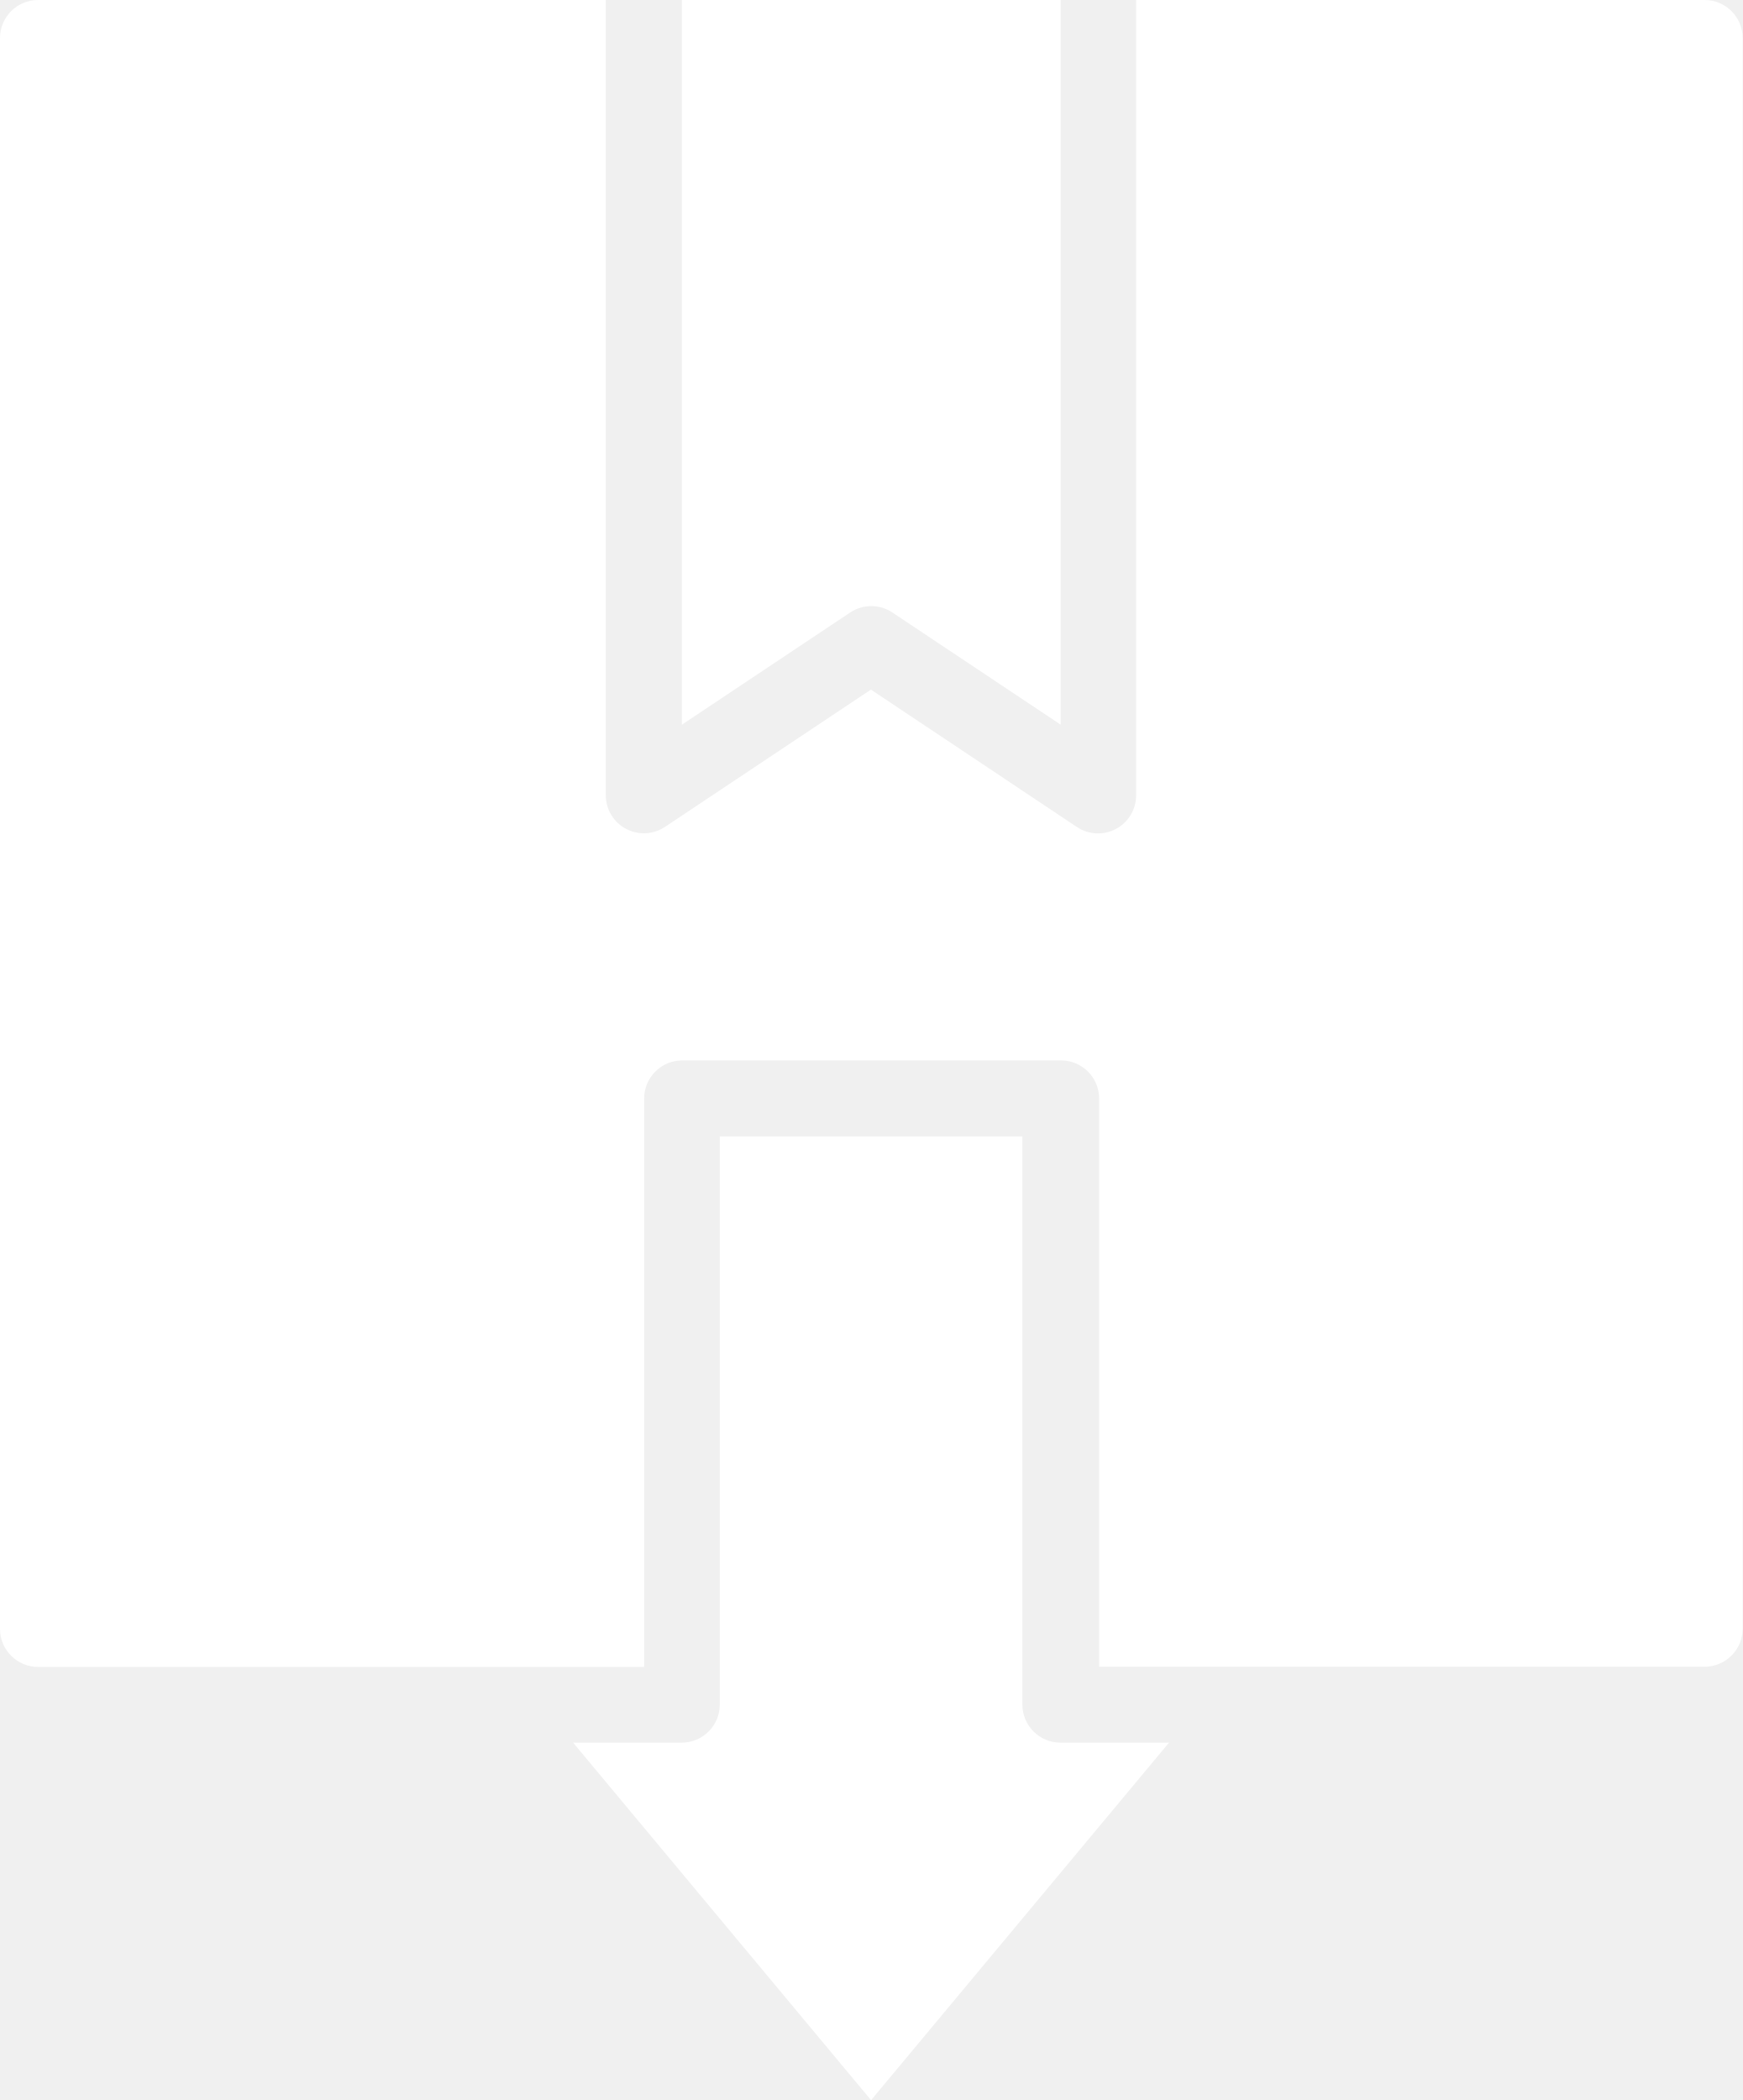
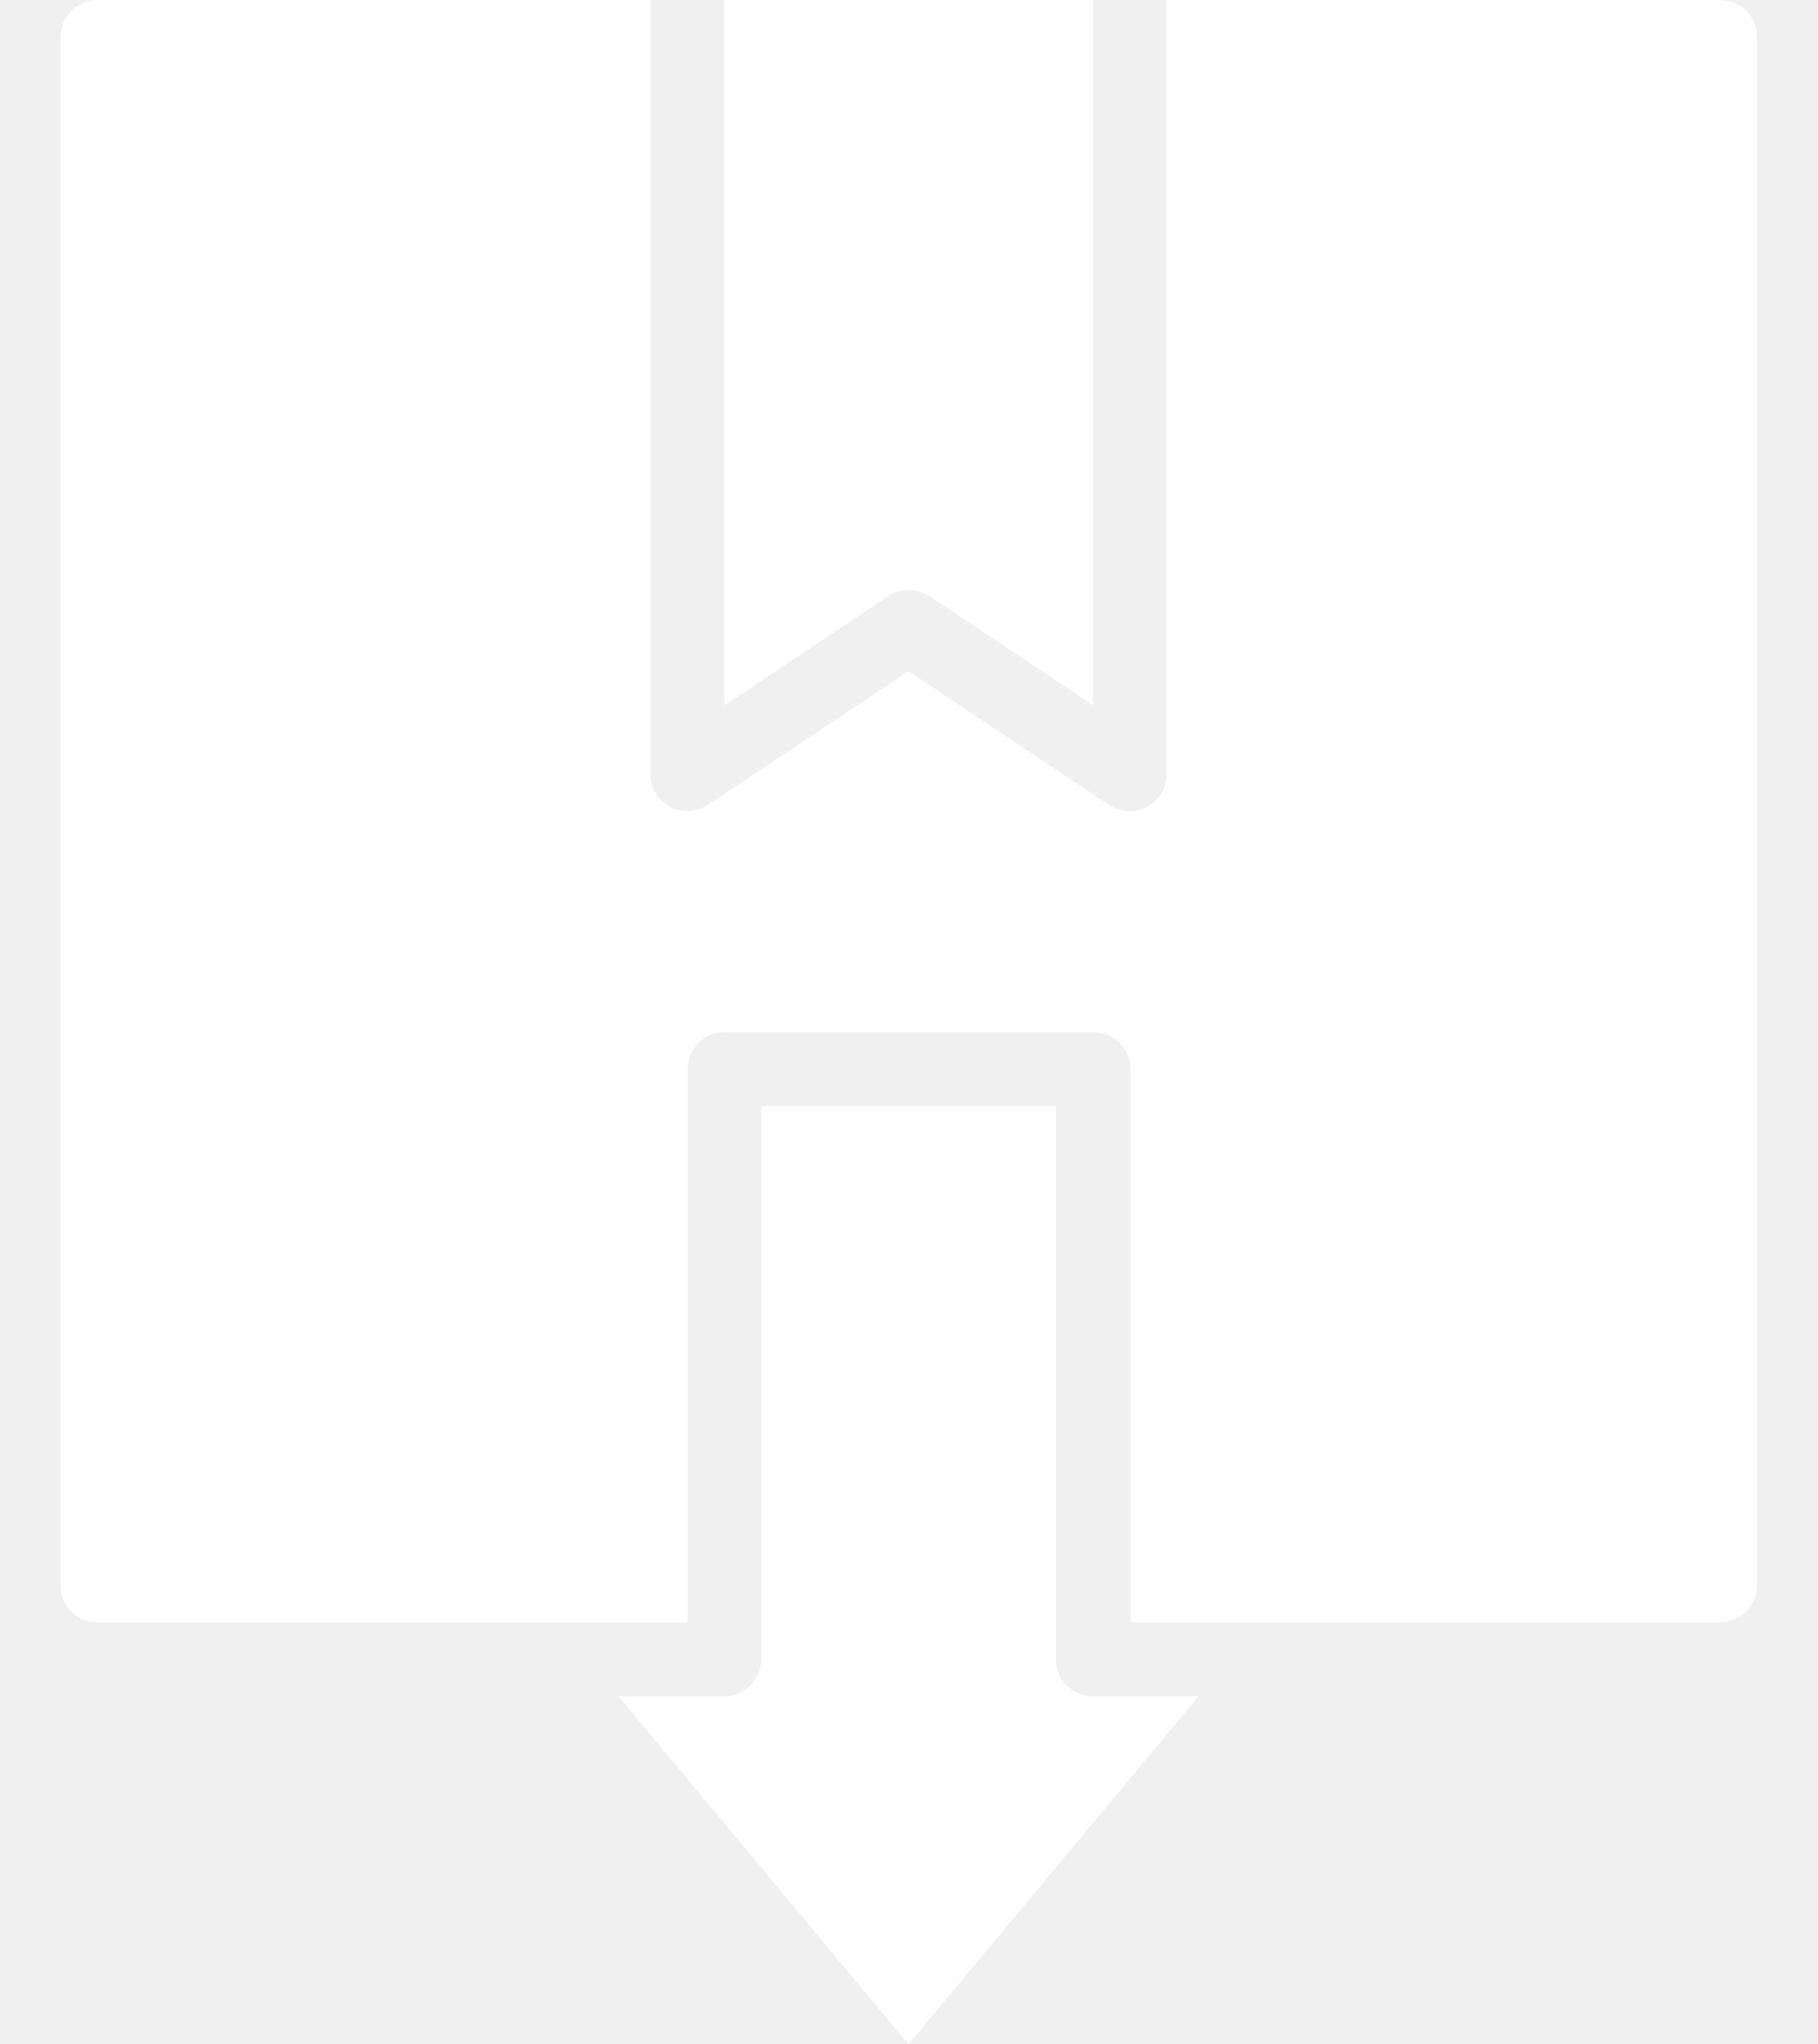
- <svg xmlns="http://www.w3.org/2000/svg" width="27.453" height="33.086" viewBox="0 0 27.453 33.086">
+ <svg xmlns="http://www.w3.org/2000/svg" width="40" height="45" viewBox="0 0 27.453 33.086">
  <g transform="translate(-9 -4)">
    <path d="M26.442,34v8.952a.6.6,0,0,1-.6.6h-1.71l4.694,5.633,4.694-5.633h-1.71a.6.6,0,0,1-.6-.6V34Z" transform="translate(-6.102 -12.096)" fill="#ffffff" />
    <path d="M35.856,30.26a.6.6,0,0,0,.6-.6V4.6a.6.6,0,0,0-.6-.6H26.9V16.533a.6.6,0,0,1-.928.5l-3.25-2.168-3.25,2.166a.6.6,0,0,1-.928-.5V4H9.6a.6.6,0,0,0-.6.6V29.663a.6.6,0,0,0,.6.6h9.549V21.307a.6.6,0,0,1,.6-.6h5.968a.6.6,0,0,1,.6.6V30.26Z" fill="#ffffff" />
    <path d="M29.653,13.649a.6.6,0,0,1,.662,0l2.653,1.768V4H27V15.418Z" transform="translate(-7.257)" fill="#ffffff" />
  </g>
</svg>
